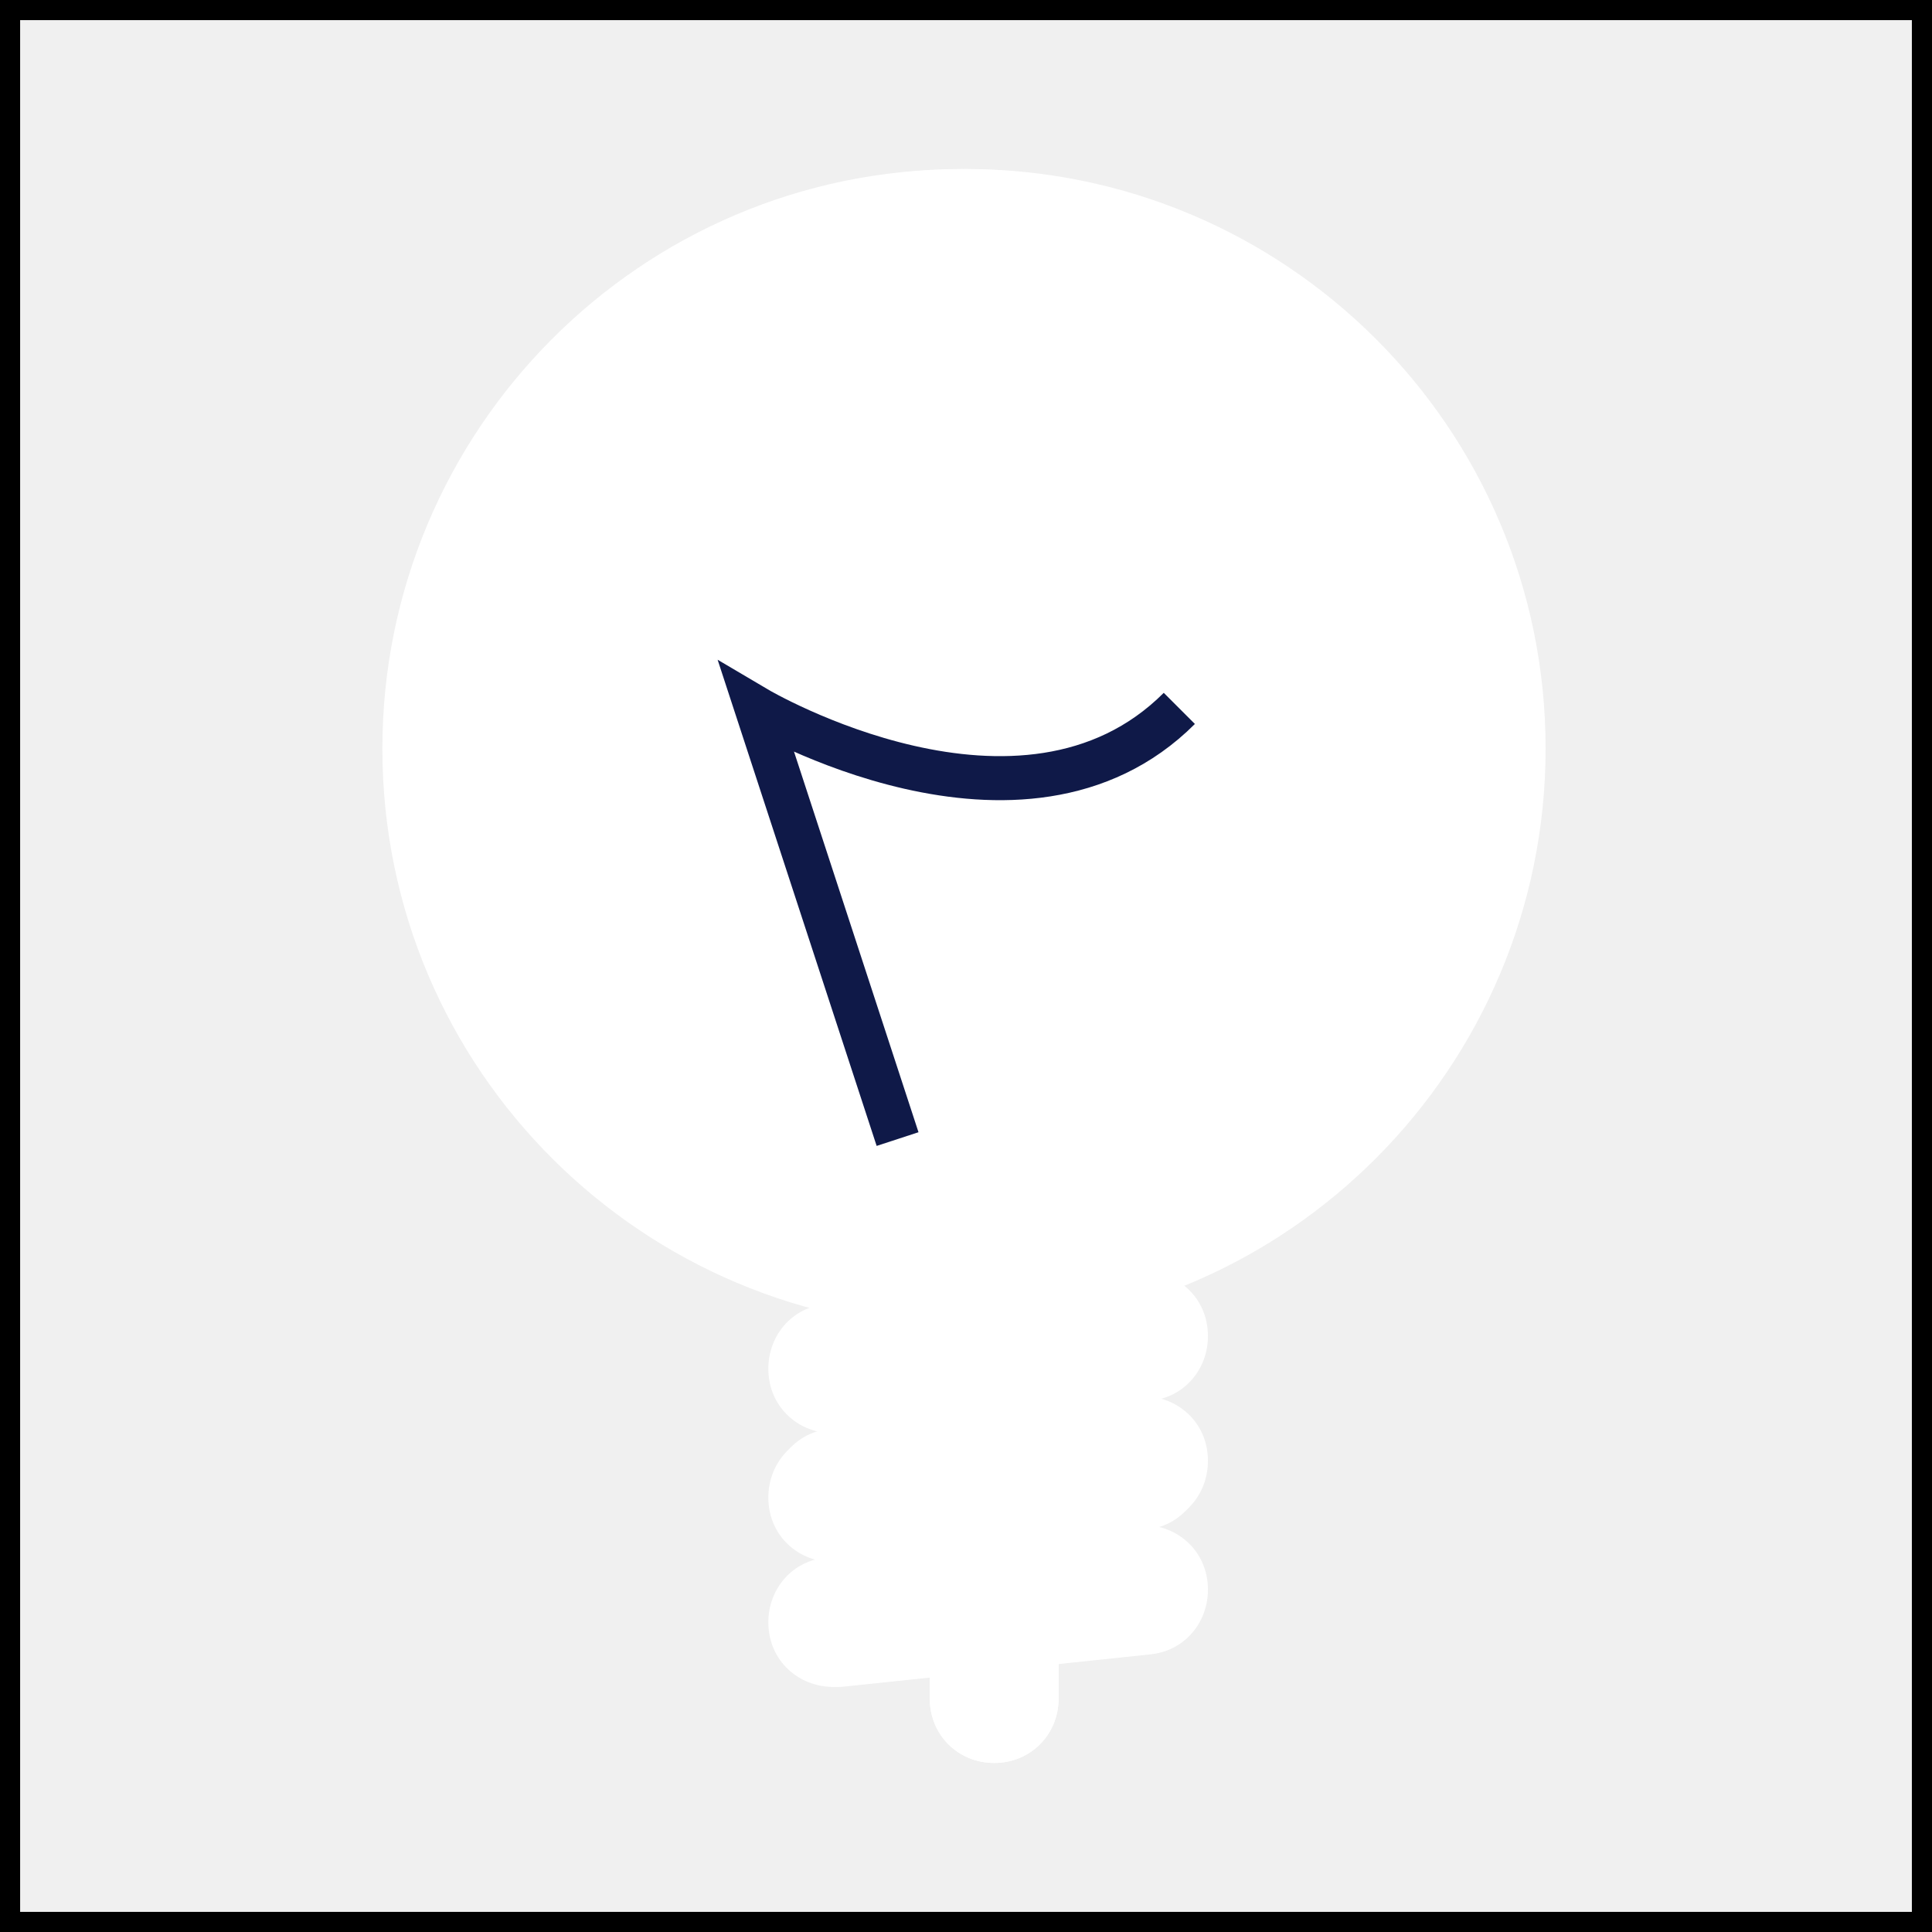
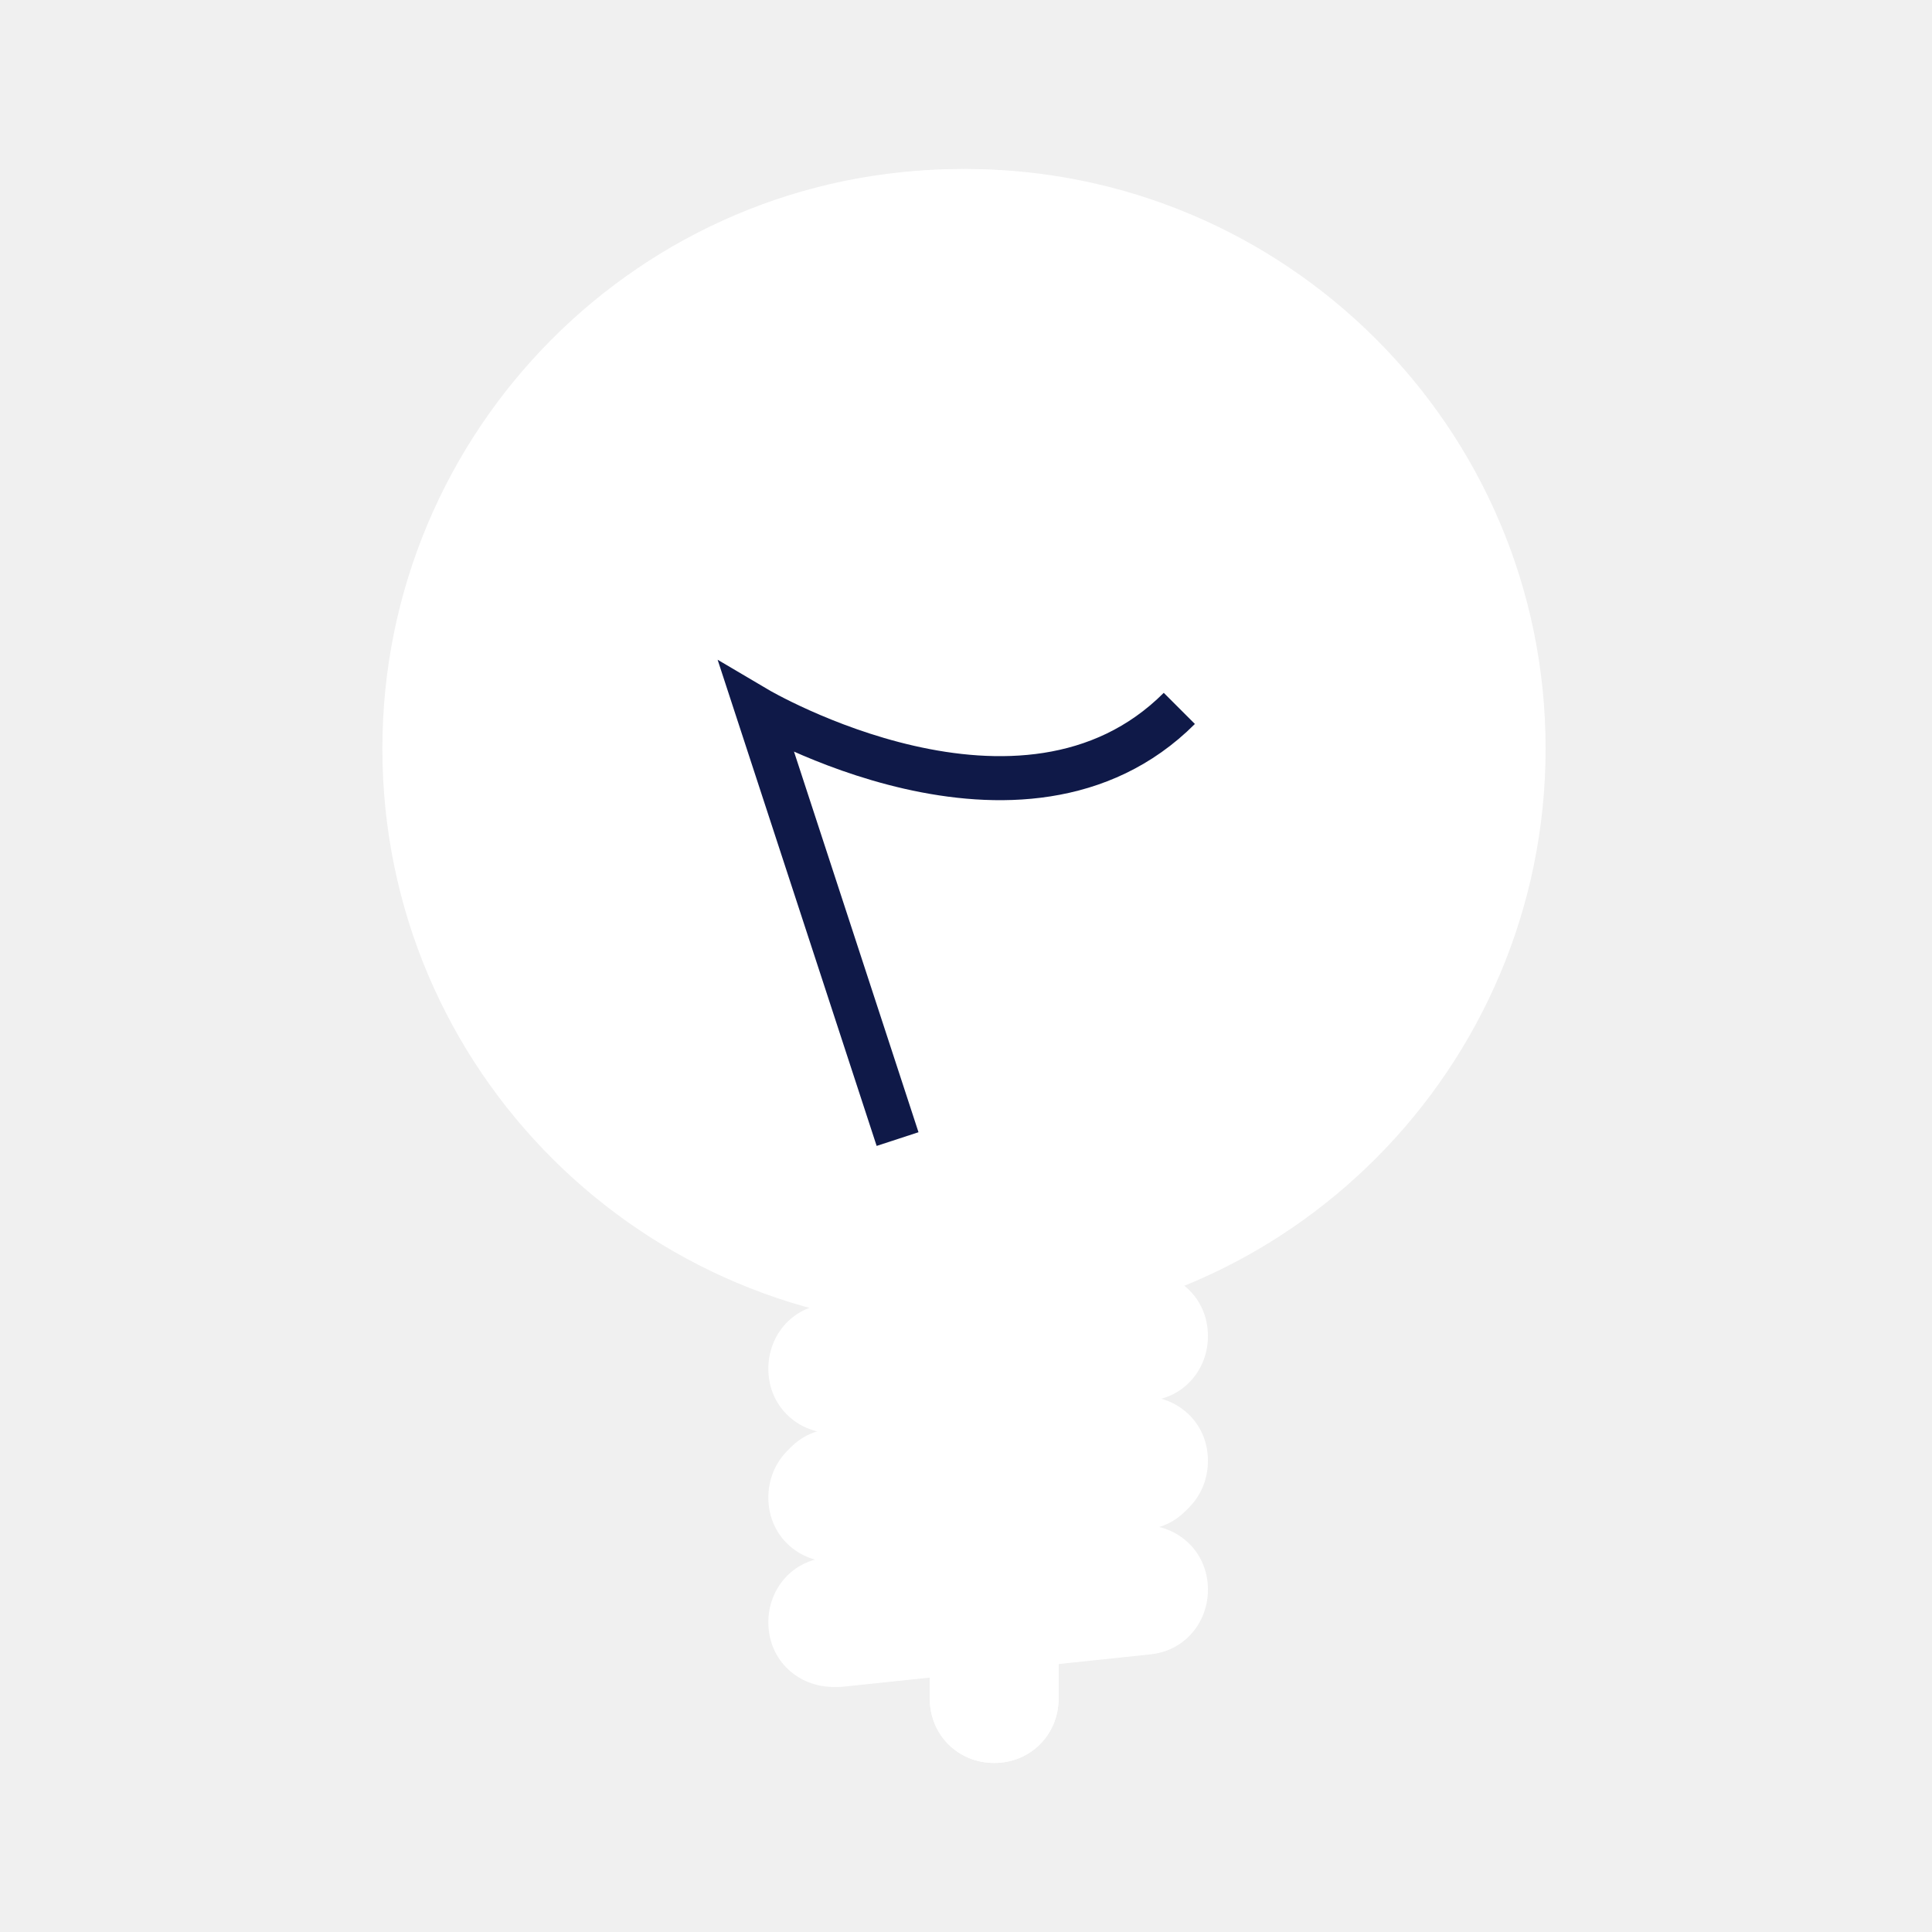
<svg xmlns="http://www.w3.org/2000/svg" id="svg2" xml:space="preserve" height="48pt" width="48pt" version="1.1" viewBox="0 0 48 48">
+   <defs id="defs20" />
  <path id="path7" d="m9.5 18.6c0 8 6.5 14.4 14.4 14.4 8 0 14.4-6.5 14.4-14.4 0-8-6.5-14.4-14.4-14.4-8 0-14.4 6.5-14.4 14.4zm3.3 0c0-6.2 5-11.2 11.2-11.2s11.2 5 11.2 11.2-5 11.2-11.2 11.2-11.2-5-11.2-11.2z" fill="#fff" />
  <path id="path9" d="m28.1 37.9-7.6 0.8c-0.9 0.1-1.5 0.9-1.4 1.8s0.9 1.5 1.8 1.4l7.6-0.8c0.9-0.1 1.5-0.9 1.4-1.8s-0.9-1.5-1.8-1.4z" fill="#fff" />
  <path id="path11" d="m28.1 34.8-7.6 0.8c-0.9 0.1-1.5 0.9-1.4 1.8s0.9 1.5 1.8 1.4l7.6-0.8c0.9-0.1 1.5-0.9 1.4-1.8s-0.9-1.5-1.8-1.4z" fill="#fff" />
  <path id="path13" d="m28.1 31.6-7.6 0.8c-0.9 0.1-1.5 0.9-1.4 1.8s0.9 1.5 1.8 1.4l7.6-0.8c0.9-0.1 1.5-0.9 1.4-1.8s-0.9-1.5-1.8-1.4z" fill="#fff" />
  <path id="path15" d="m23.1 41.3v0.9c0 0.9 0.7 1.6 1.6 1.6s1.6-0.7 1.6-1.6v-0.9h-3.3z" fill="#fff" />
  <path id="path17" d="m35.9 18.7c0 6.6-5.4 12-12 12s-12-5.4-12-12 5.4-12 12-12 12 5.4 12 12z" fill="#fff" />
  <path id="path19" d="m9.6 18.6c0 8 6.5 14.4 14.4 14.4 8 0 14.4-6.5 14.4-14.4 0-8-6.5-14.4-14.4-14.4-8 0-14.4 6.5-14.4 14.4zm3.3 0c0-6.2 5-11.2 11.2-11.2s11.2 5 11.2 11.2-5 11.2-11.2 11.2-11.2-5-11.2-11.2z" fill="#fff" />
  <path id="path21" d="m28.2 37.9-7.6 0.8c-0.9 0.1-1.5 0.9-1.4 1.8s0.9 1.5 1.8 1.4l7.6-0.8c0.9-0.1 1.5-0.9 1.4-1.8s-0.9-1.5-1.8-1.4z" fill="#fff" />
  <path id="path23" d="m28.2 34.7-7.6 0.8c-0.9 0.1-1.5 0.9-1.4 1.8s0.9 1.5 1.8 1.4l7.6-0.8c0.9-0.1 1.5-0.9 1.4-1.8s-0.9-1.5-1.8-1.4z" fill="#fff" />
  <path id="path25" d="m28.2 31.6-7.6 0.8c-0.9 0.1-1.5 0.9-1.4 1.8s0.9 1.5 1.8 1.4l7.6-0.8c0.9-0.1 1.5-0.9 1.4-1.8s-0.9-1.5-1.8-1.4z" fill="#fff" />
  <path id="path27" d="m23.1 41.3v0.9c0 0.9 0.7 1.6 1.6 1.6s1.6-0.7 1.6-1.6v-0.9h-3.3z" fill="#fff" />
  <path id="path29" d="m22.3 28.3-3.5-10.7s6.6 3.9 10.5 0" stroke="#0f1948" stroke-width="1.094" fill="none" />
-   <g id="crop_x0020_marks" stroke="#000">
-     <path id="path32" fill="none" d="m48 48h-48v-48h48v48z" />
-   </g>
</svg>
